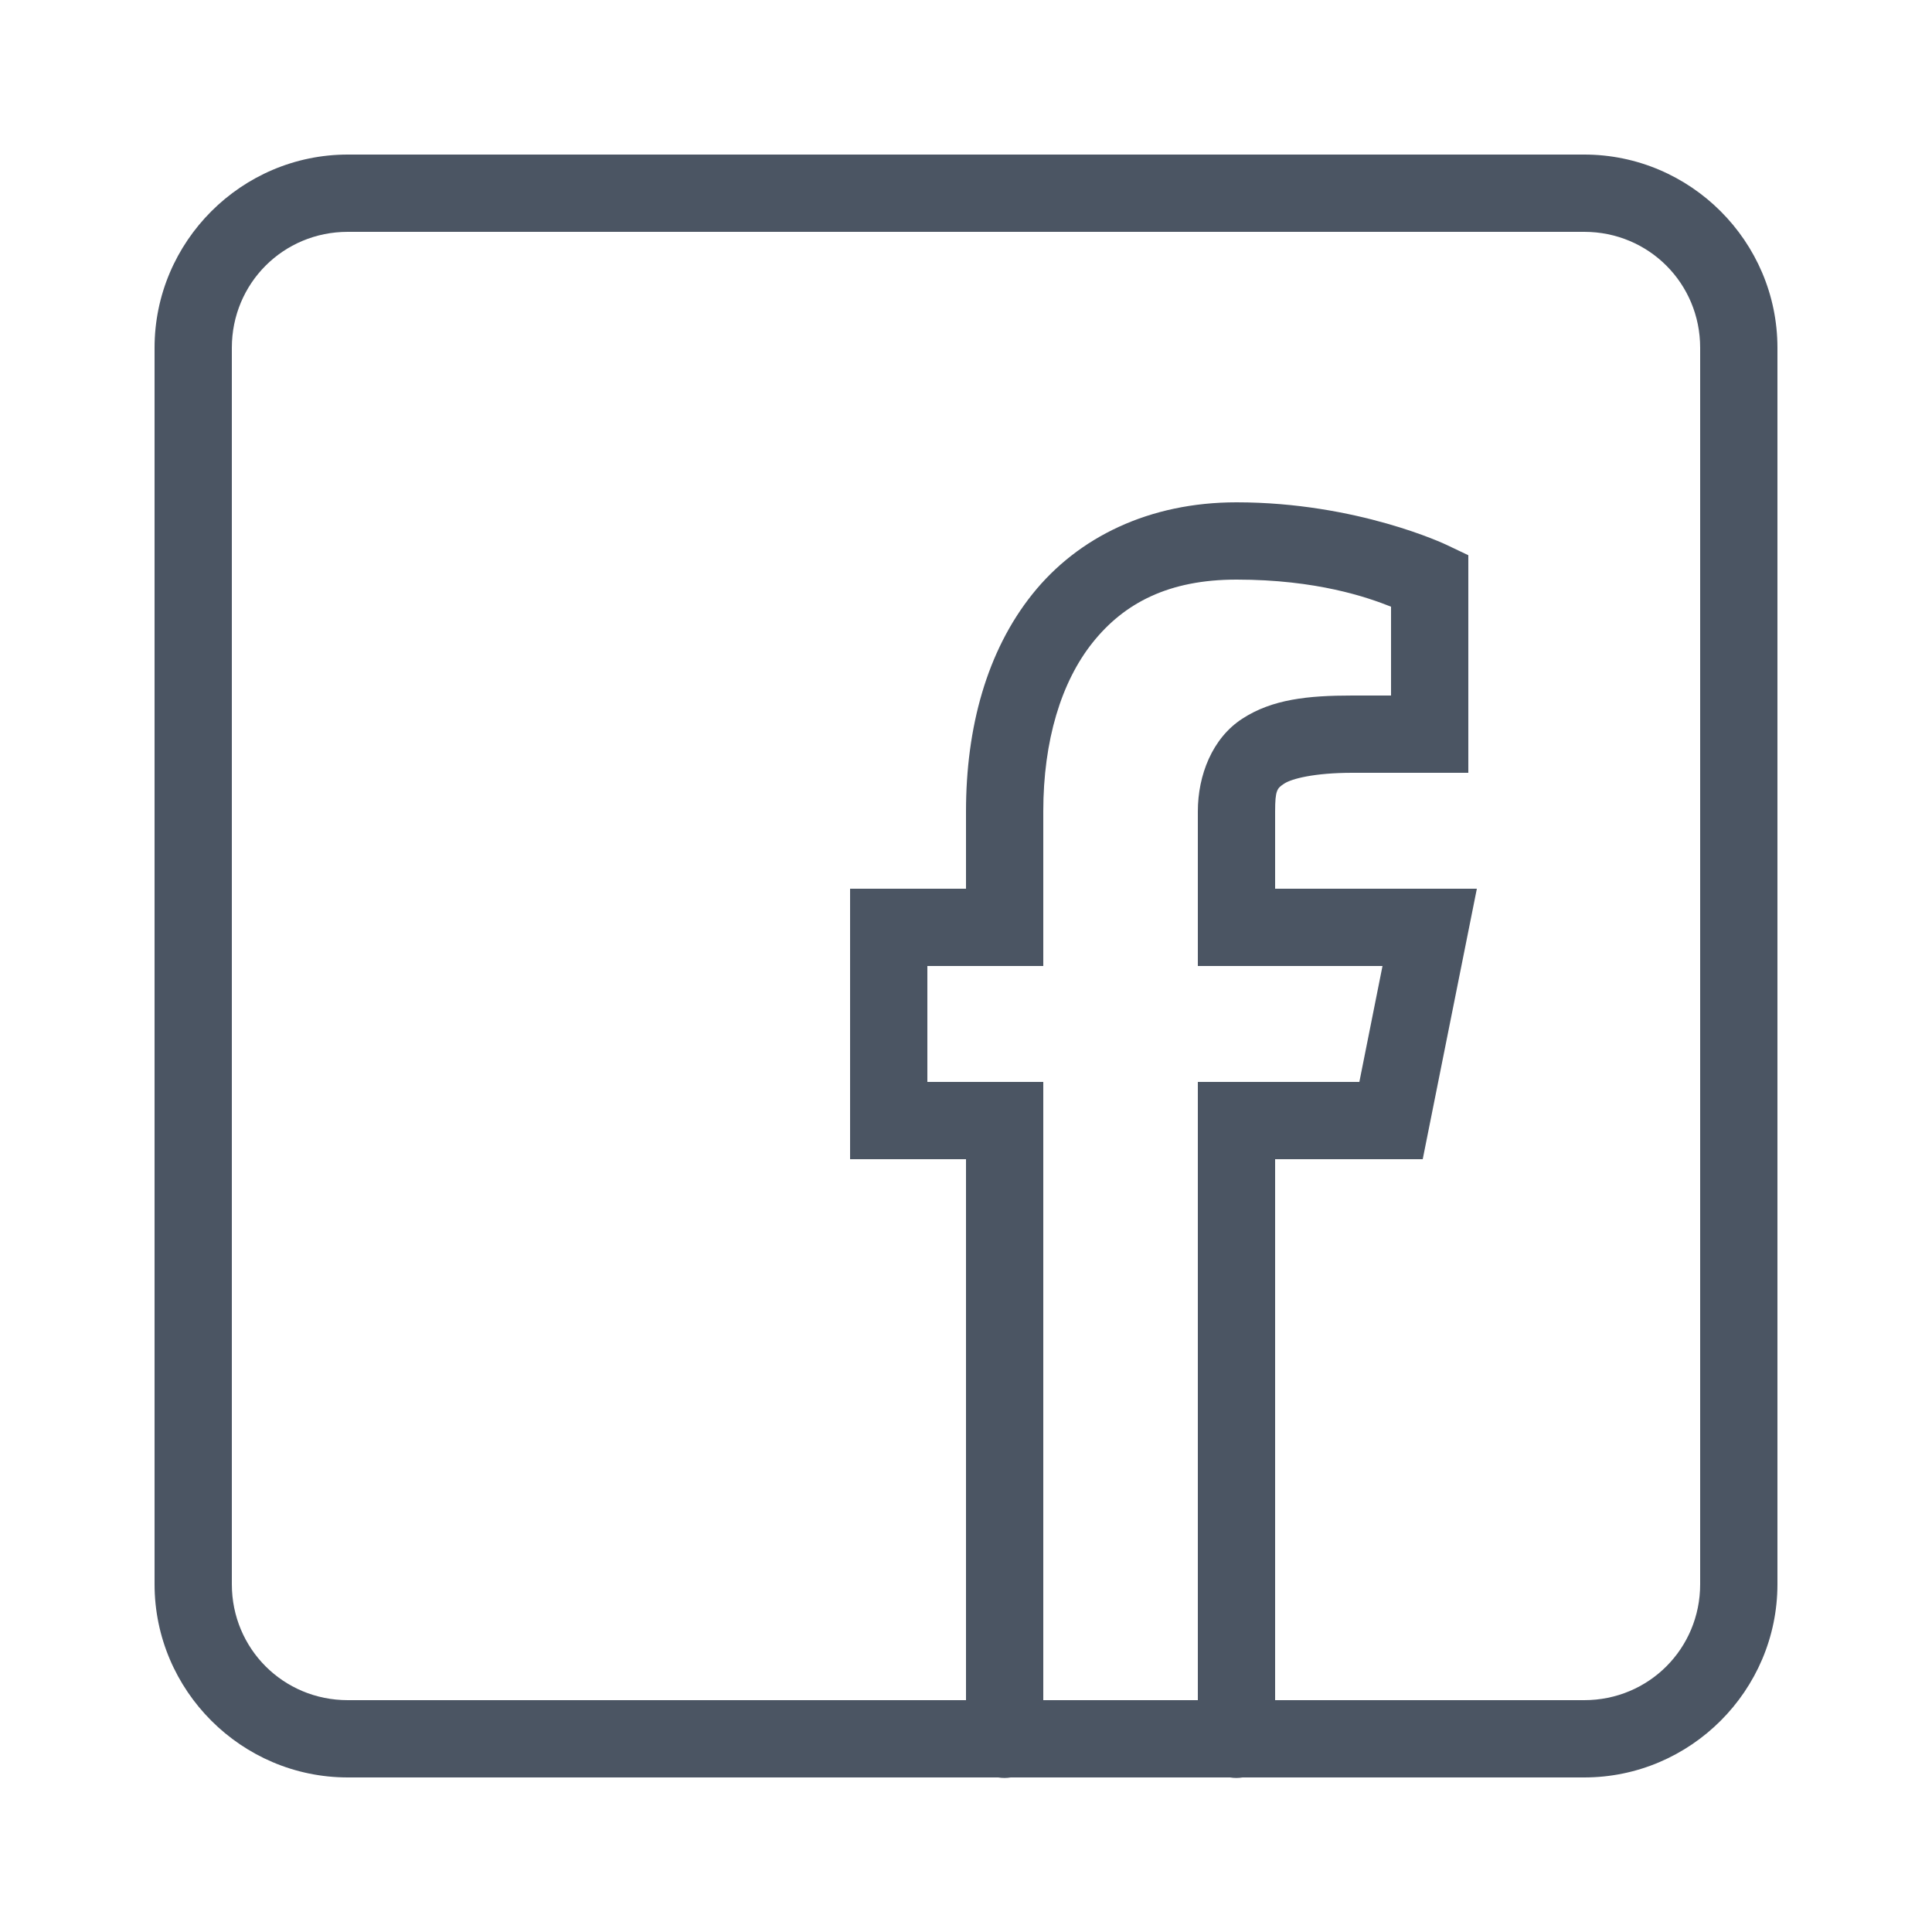
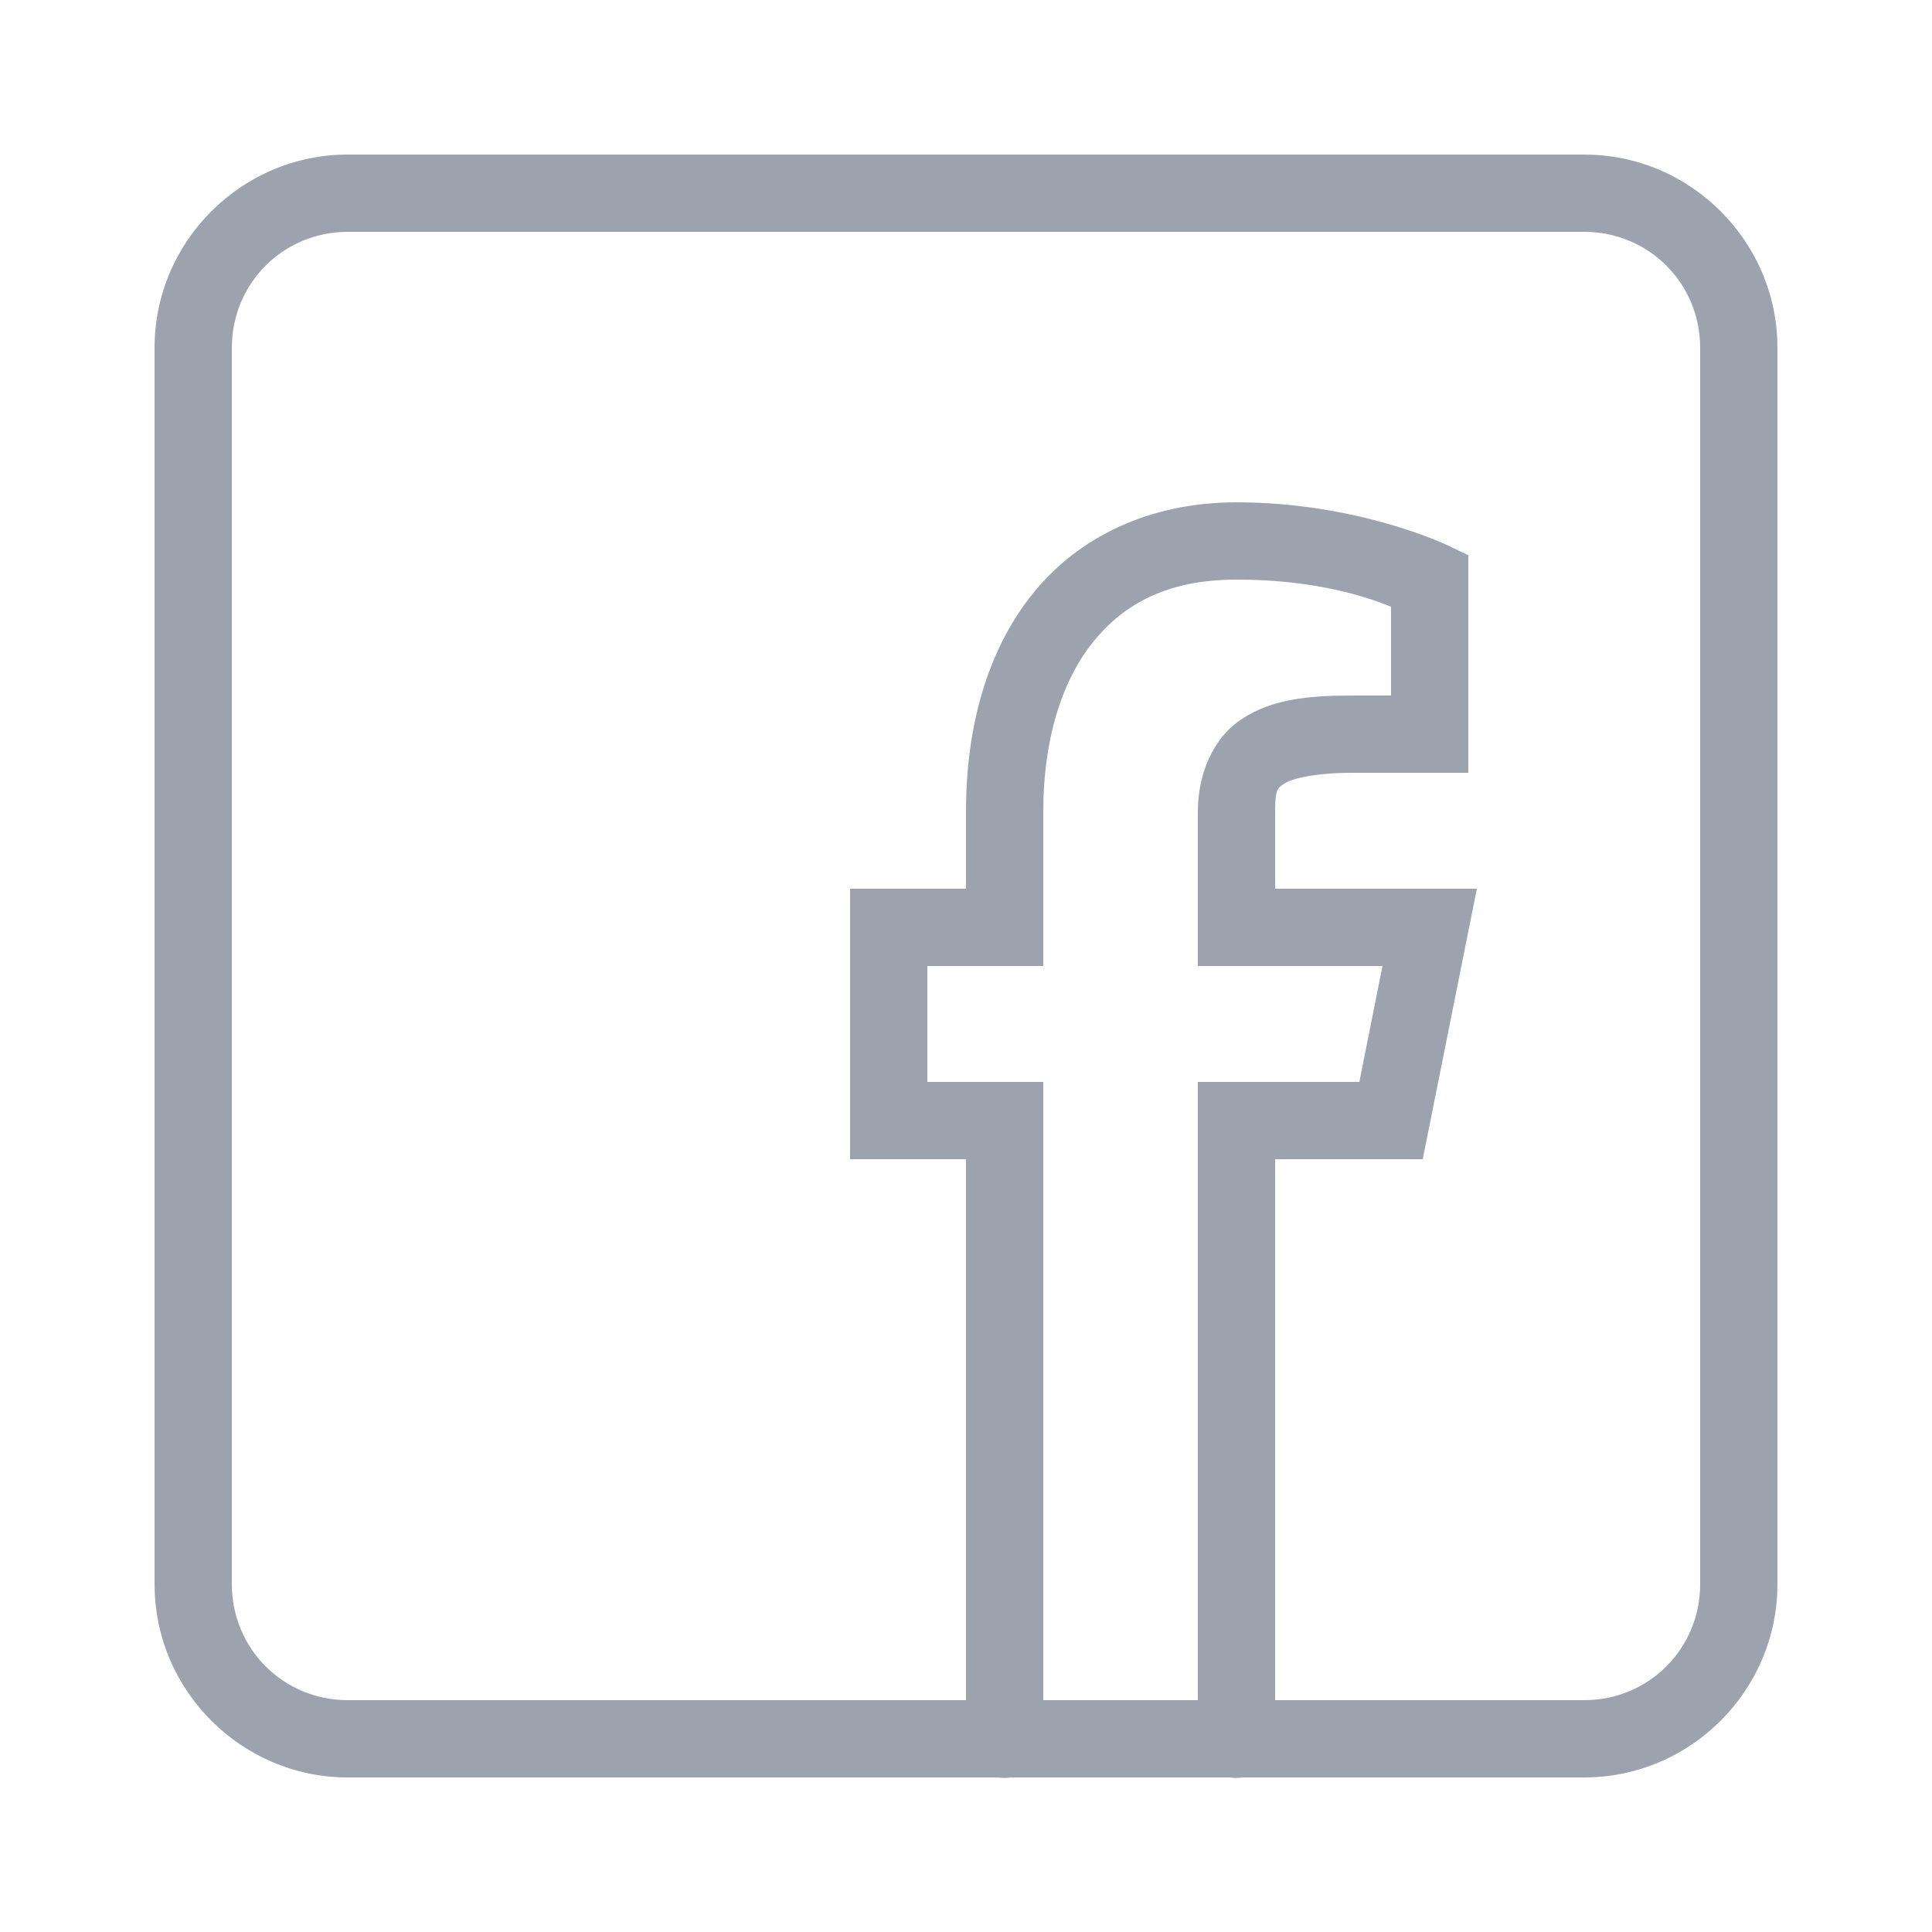
- <svg xmlns="http://www.w3.org/2000/svg" fill="#4b5563" viewBox="0 0 50 50" width="50px" height="50px">
+ <svg xmlns="http://www.w3.org/2000/svg" fill="#9ca3af" viewBox="0 0 50 50" width="50px" height="50px">
  <path d="M 9 4 C 6.25 4 4 6.25 4 9 L 4 41 C 4 43.75 6.25 46 9 46 L 25.832 46 A 1 1 0 0 0 26.158 46 L 31.832 46 A 1 1 0 0 0 32.158 46 L 41 46 C 43.75 46 46 43.75 46 41 L 46 9 C 46 6.25 43.75 4 41 4 L 9 4 z M 9 6 L 41 6 C 42.668 6 44 7.332 44 9 L 44 41 C 44 42.668 42.668 44 41 44 L 33 44 L 33 30 L 36.82 30 L 38.221 23 L 33 23 L 33 21 C 33 20.443 33.053 20.399 33.24 20.277 C 33.427 20.156 34.006 20 35 20 L 38 20 L 38 14.369 L 37.43 14.098 C 37.43 14.098 35.133 13 32 13 C 29.75 13 27.902 13.896 26.719 15.375 C 25.536 16.854 25 18.833 25 21 L 25 23 L 22 23 L 22 30 L 25 30 L 25 44 L 9 44 C 7.332 44 6 42.668 6 41 L 6 9 C 6 7.332 7.332 6 9 6 z M 32 15 C 34.079 15 35.387 15.458 36 15.701 L 36 18 L 35 18 C 33.849 18 32.927 18.095 32.15 18.6 C 31.374 19.104 31 20.061 31 21 L 31 25 L 35.779 25 L 35.18 28 L 31 28 L 31 44 L 27 44 L 27 28 L 24 28 L 24 25 L 27 25 L 27 21 C 27 19.167 27.464 17.646 28.281 16.625 C 29.098 15.604 30.25 15 32 15 z" />
</svg>
